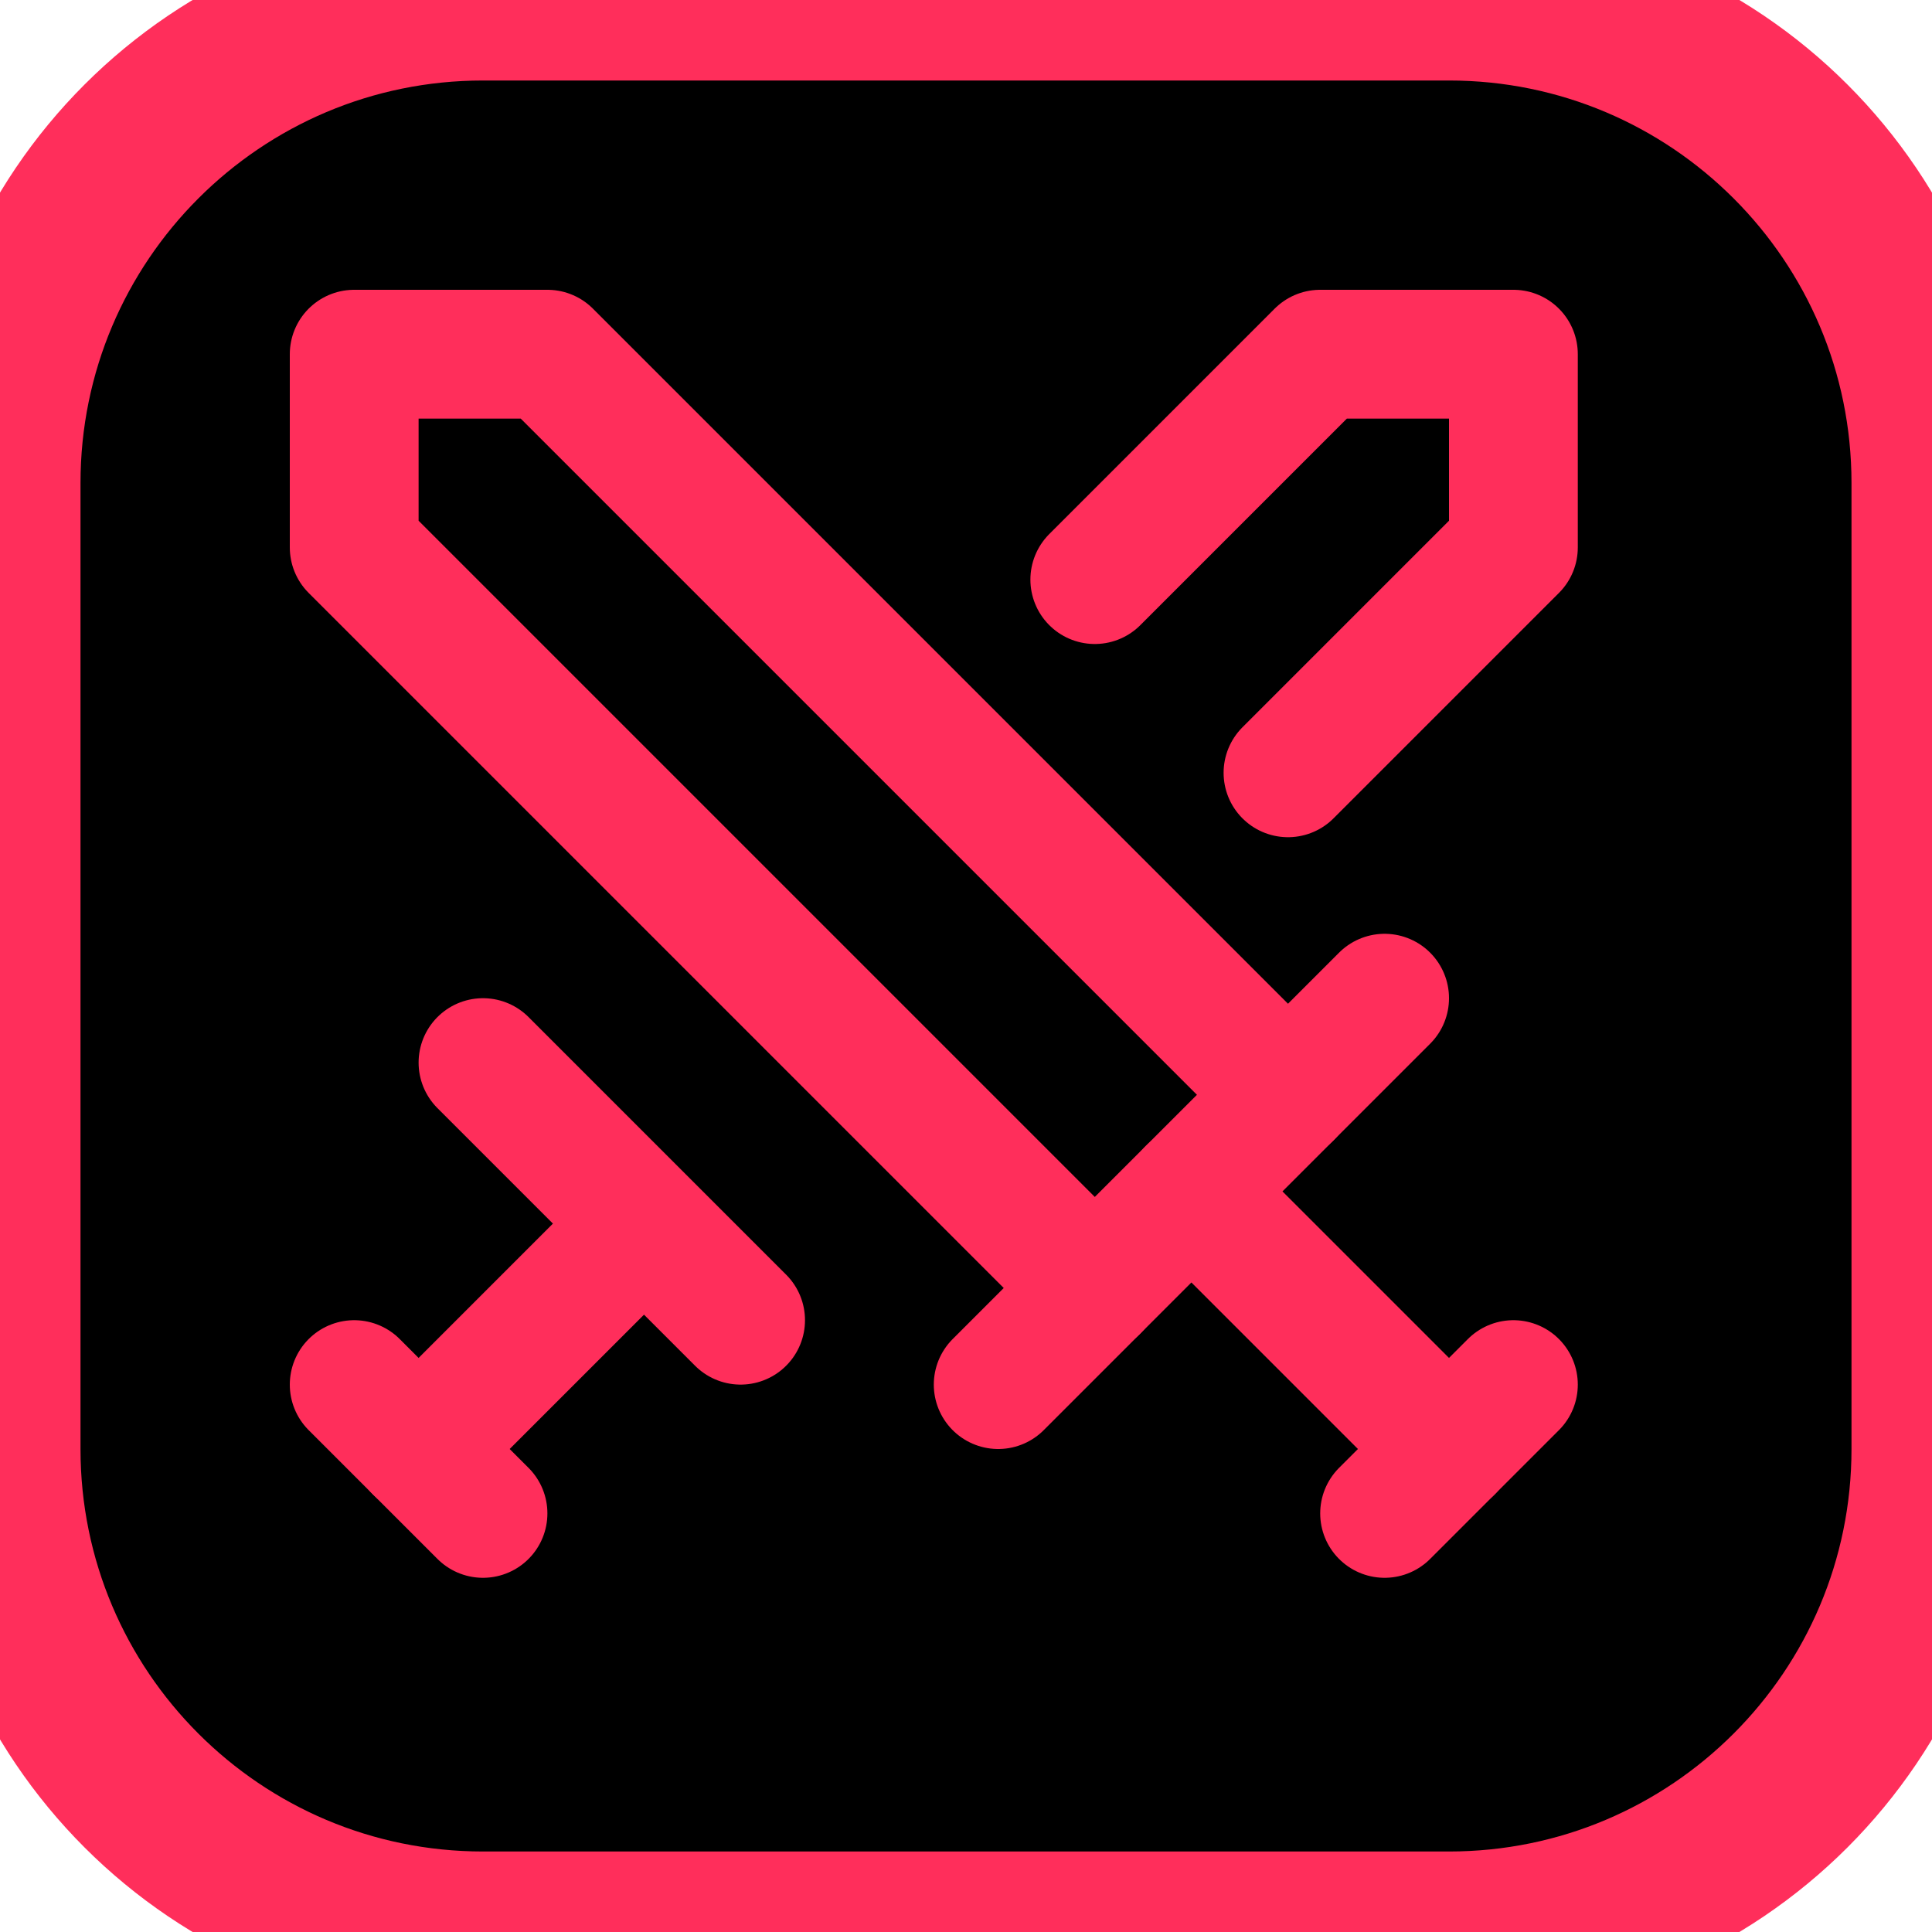
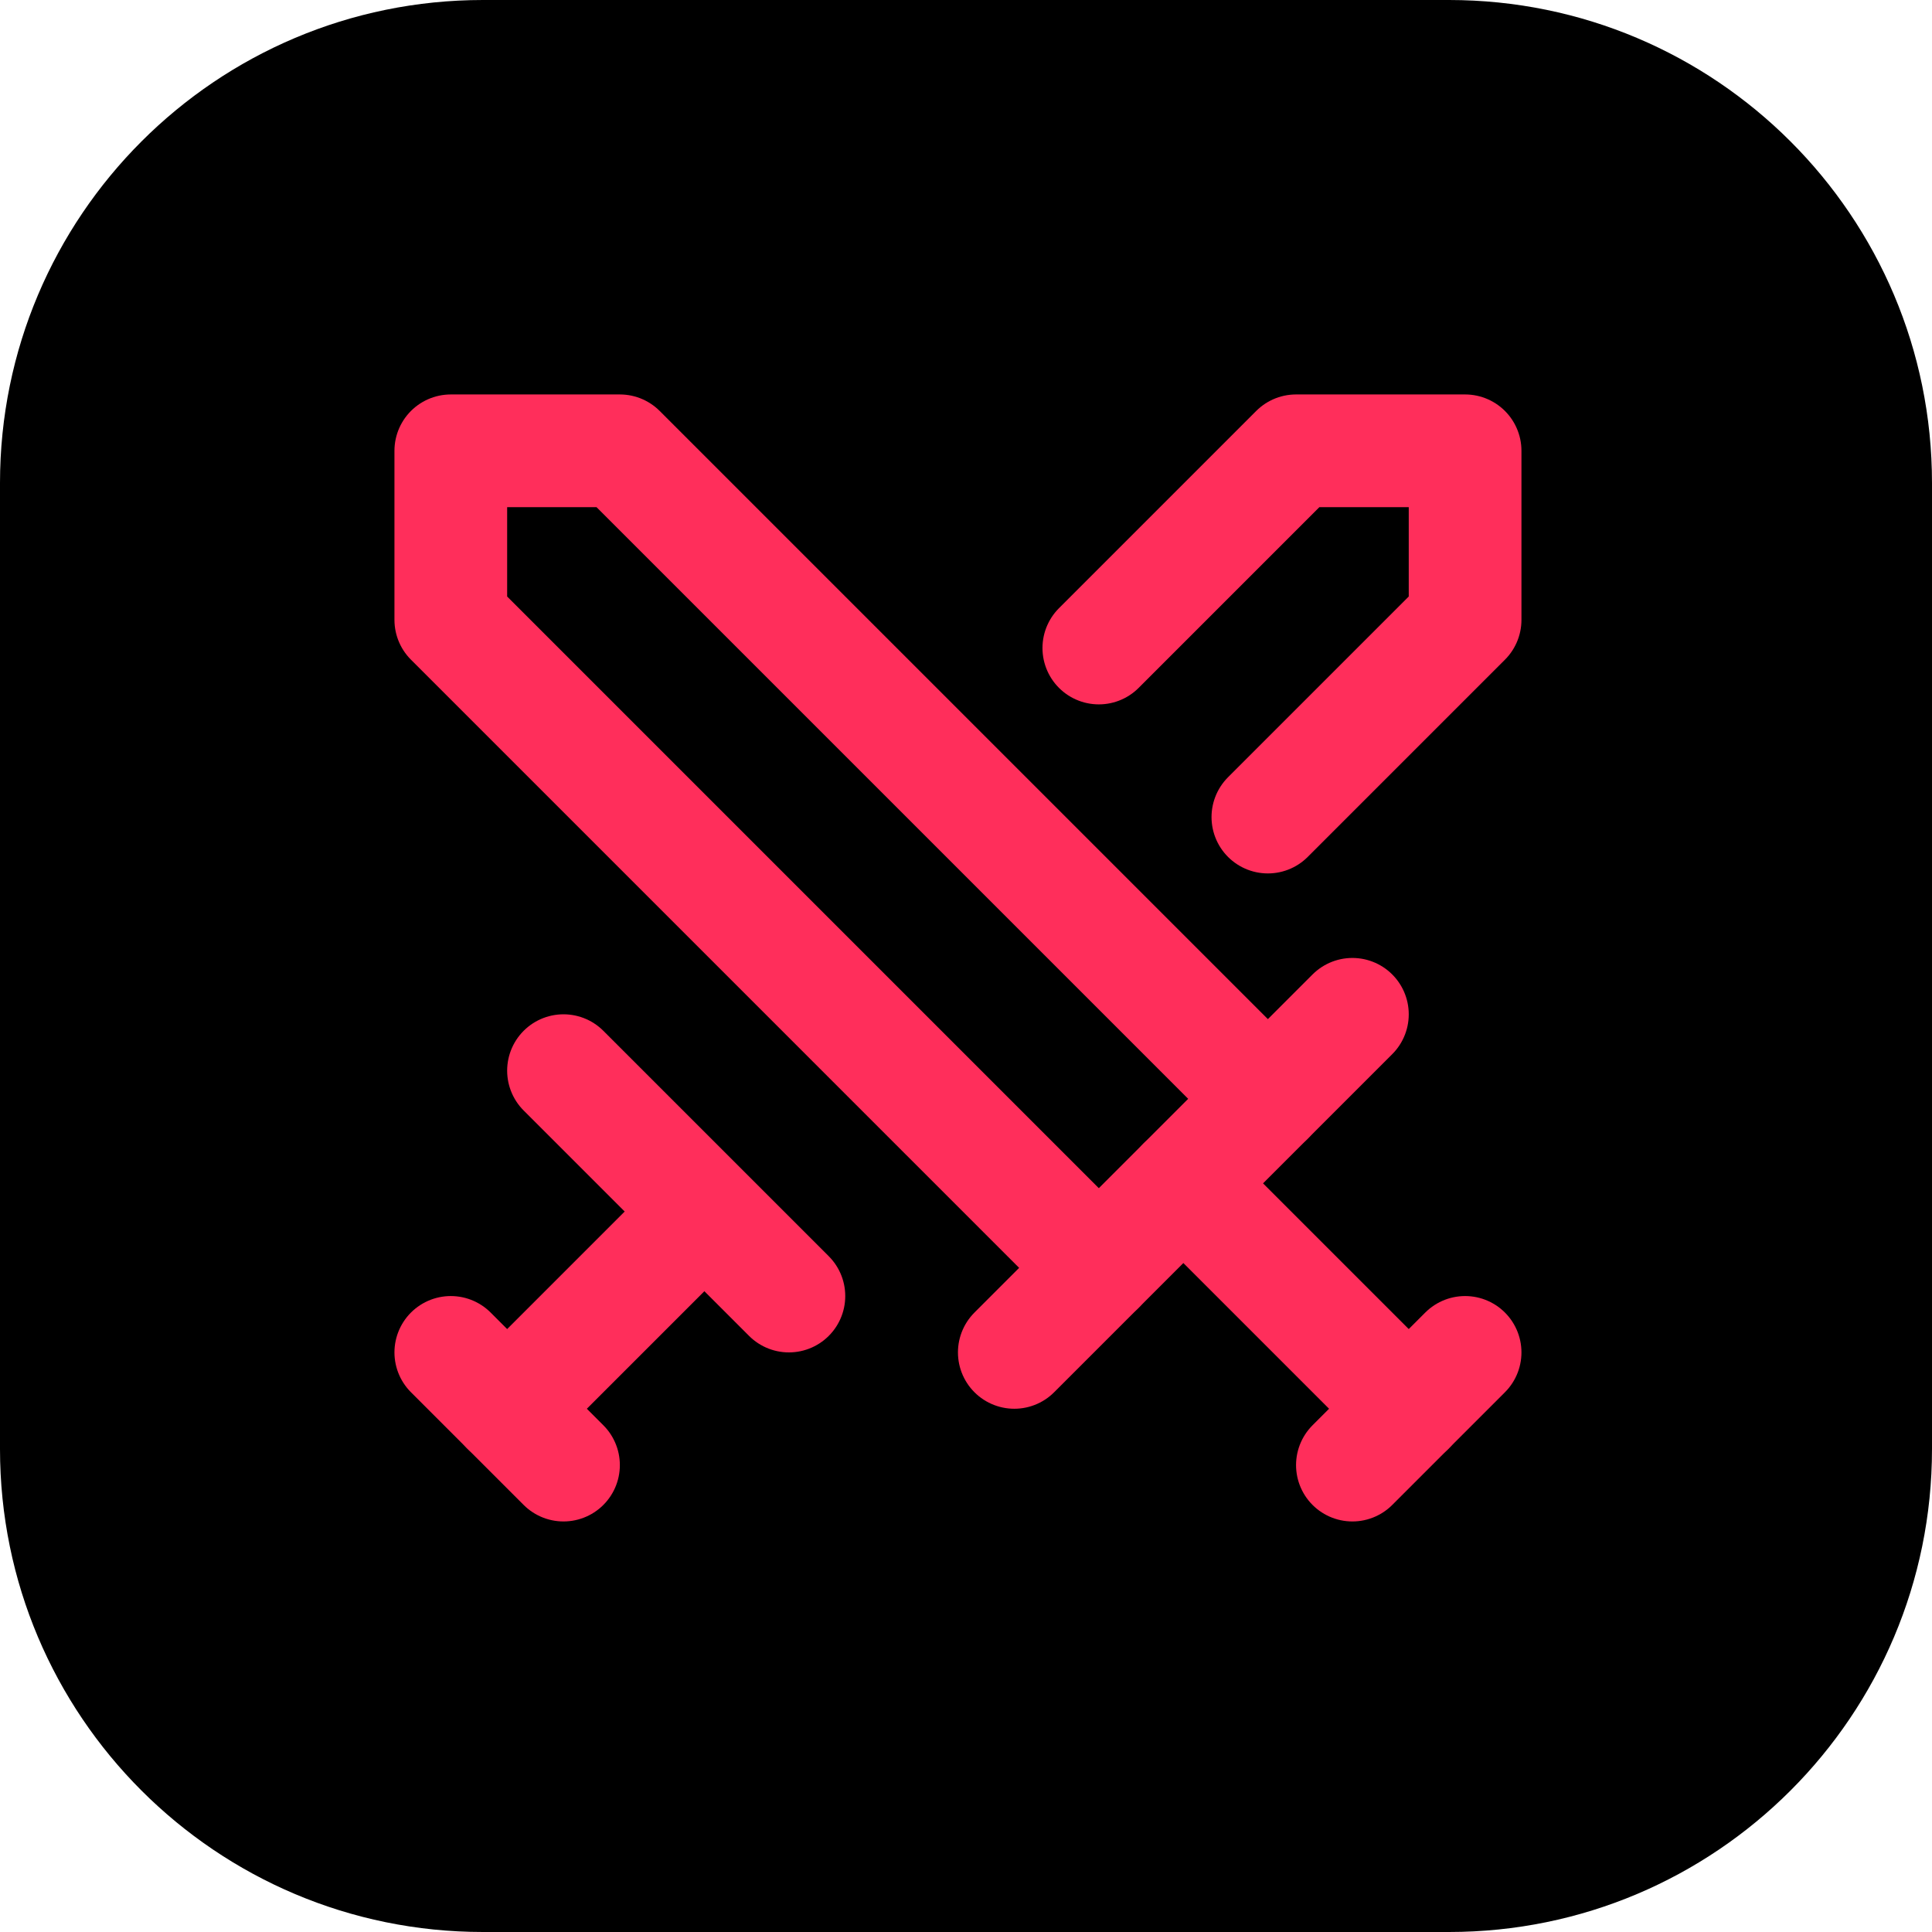
- <svg xmlns="http://www.w3.org/2000/svg" width="24" height="24" viewBox="0 0 24 24" fill="none" stroke="#FF2E5B" stroke-width="2" stroke-linecap="round" stroke-linejoin="round">
-   <rect width="24" height="24" fill="black" rx="6" />
-   <g transform="scale(0.8) translate(2.5, 2.5)">
+ <svg xmlns="http://www.w3.org/2000/svg" width="24" height="24" viewBox="0 0 24 24">
+   <rect width="24" height="24" fill="black" rx="6" stroke="none" />
+   <g transform="scale(0.7) translate(5, 5)" fill="none" stroke="#FF2E5B" stroke-width="2" stroke-linecap="round" stroke-linejoin="round">
    <polyline points="14.5 17.5 3 6 3 3 6 3 17.5 14.5" />
    <line x1="13" x2="19" y1="19" y2="13" />
    <line x1="16" x2="20" y1="16" y2="20" />
    <line x1="19" x2="21" y1="21" y2="19" />
    <polyline points="14.5 6.5 18 3 21 3 21 6 17.5 9.5" />
    <line x1="5" x2="9" y1="14" y2="18" />
    <line x1="7" x2="4" y1="17" y2="20" />
    <line x1="3" x2="5" y1="19" y2="21" />
  </g>
</svg>
